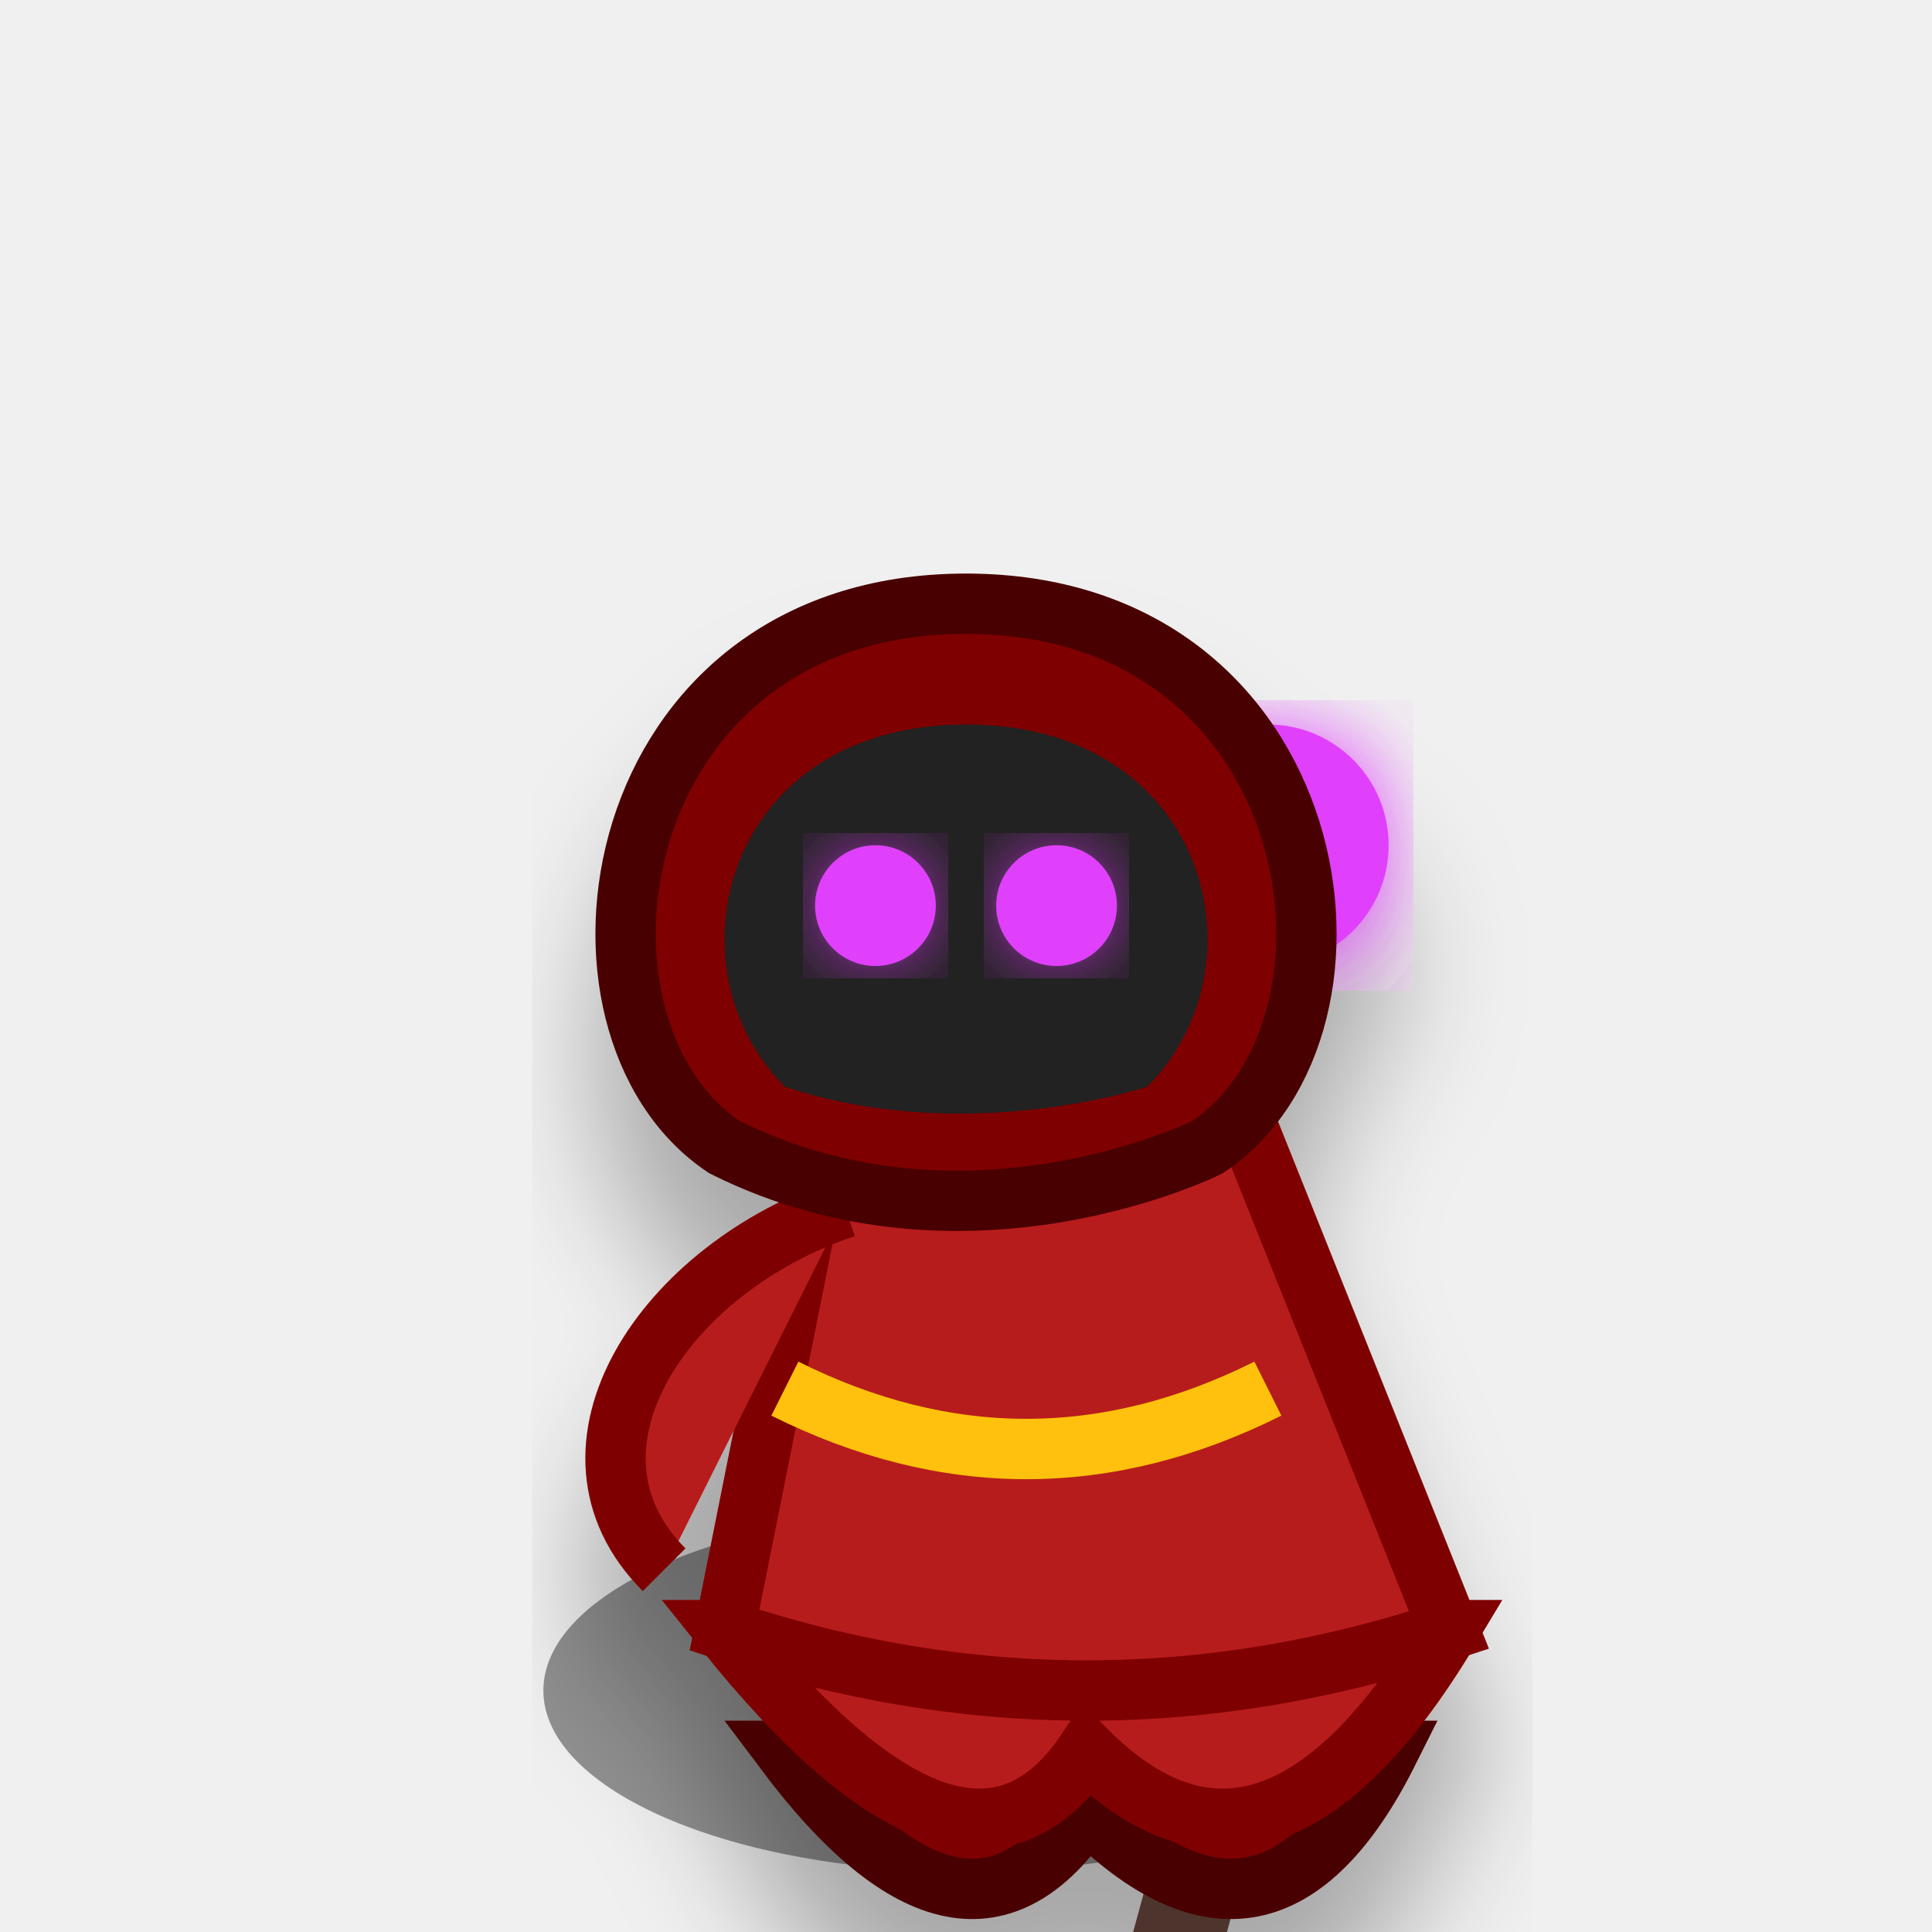
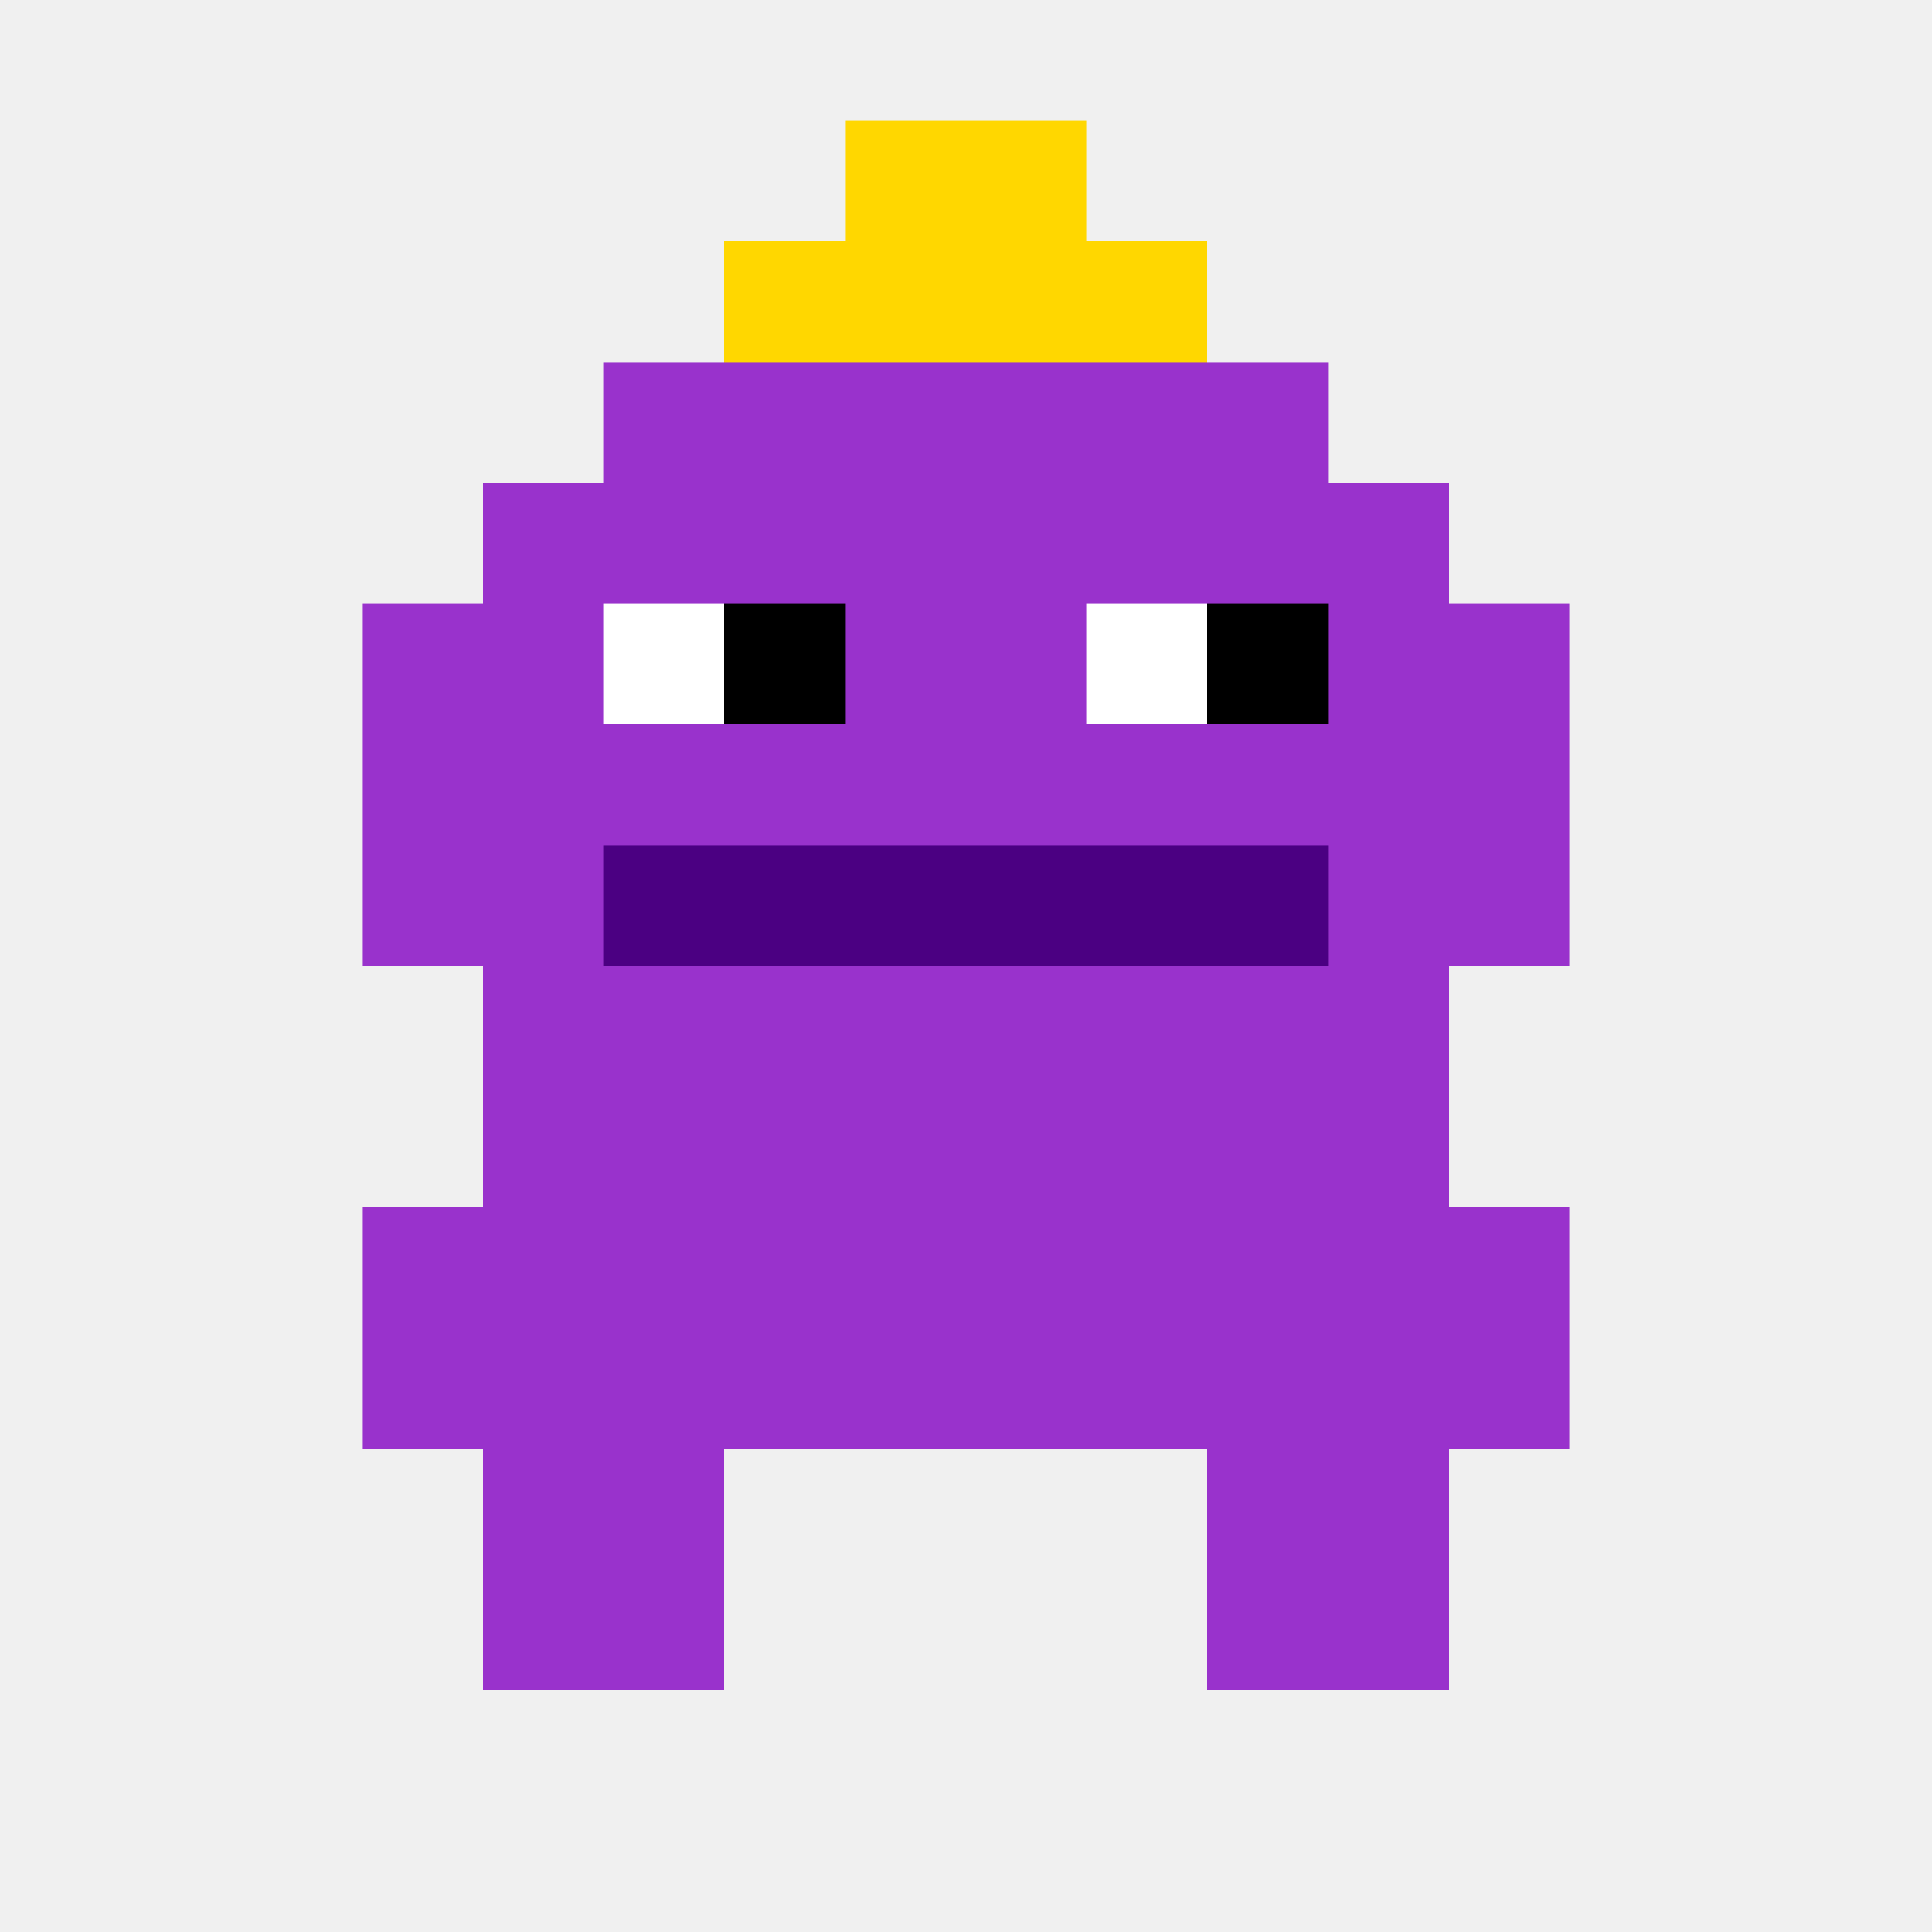
- <svg xmlns="http://www.w3.org/2000/svg" viewBox="0 0 64 64" width="64" height="64">
-   <defs>
-     <filter id="shadow">
-       <feDropShadow dx="0" dy="4" stdDeviation="2" flood-opacity="0.3" />
-     </filter>
-     <filter id="glow">
-       <feGaussianBlur stdDeviation="1.5" result="coloredBlur" />
-       <feMerge>
-         <feMergeNode in="coloredBlur" />
-         <feMergeNode in="SourceGraphic" />
-       </feMerge>
-     </filter>
-   </defs>
-   <ellipse cx="32" cy="56" rx="14" ry="6" fill="rgba(0,0,0,0.4)" />
-   <g filter="url(#shadow)" transform="translate(0, 4)">
-     <path d="M 42 26 L 40 32 L 44 42 L 38 64" fill="none" stroke="#4E342E" stroke-width="3" stroke-linecap="round" />
-     <circle cx="42" cy="24" r="4" fill="#E040FB" filter="url(#glow)" />
-     <path d="M 36 36 C 42 38, 46 44, 42 48" fill="#B71C1C" stroke="#7F0000" stroke-width="2" />
-     <path d="M 26 54 Q 32 62 36 56 Q 42 62 46 54 Z" fill="#7F0000" stroke="#4A0000" stroke-width="2" />
-     <path d="M 24 50 Q 32 60 36 54 Q 42 60 48 50 Z" fill="#B71C1C" stroke="#7F0000" stroke-width="2" />
-     <path d="M 28 30 Q 34 38 40 30 L 48 50 Q 36 54 24 50 Z" fill="#B71C1C" stroke="#7F0000" stroke-width="2" />
-     <path d="M 26 42 Q 34 46 42 42" fill="none" stroke="#FFC107" stroke-width="2" />
-     <path d="M 28 36 C 22 38, 18 44, 22 48" fill="#B71C1C" stroke="#7F0000" stroke-width="2" />
-     <g transform="translate(0, 4)">
-       <path d="M 32 12 C 20 12, 18 26, 24 30 C 32 34, 40 30, 40 30 C 46 26, 44 12, 32 12 Z" fill="#7F0000" stroke="#4A0000" stroke-width="2" />
-       <path d="M 32 16 C 24 16, 22 24, 26 28 C 32 30, 38 28, 38 28 C 42 24, 40 16, 32 16 Z" fill="#212121" />
-       <circle cx="29" cy="22" r="2" fill="#E040FB" filter="url(#glow)" />
-       <circle cx="35" cy="22" r="2" fill="#E040FB" filter="url(#glow)" />
-     </g>
-   </g>
+ <svg xmlns="http://www.w3.org/2000/svg" width="16" height="16" viewBox="0 0 16 16" shape-rendering="crispEdges">
+   <rect x="7" y="1" width="1" height="1" fill="#FFD700" />
+   <rect x="8" y="1" width="1" height="1" fill="#FFD700" />
+   <rect x="6" y="2" width="1" height="1" fill="#FFD700" />
+   <rect x="7" y="2" width="1" height="1" fill="#FFD700" />
+   <rect x="8" y="2" width="1" height="1" fill="#FFD700" />
+   <rect x="9" y="2" width="1" height="1" fill="#FFD700" />
+   <rect x="5" y="3" width="1" height="1" fill="#9932CC" />
+   <rect x="6" y="3" width="1" height="1" fill="#9932CC" />
+   <rect x="7" y="3" width="1" height="1" fill="#9932CC" />
+   <rect x="8" y="3" width="1" height="1" fill="#9932CC" />
+   <rect x="9" y="3" width="1" height="1" fill="#9932CC" />
+   <rect x="10" y="3" width="1" height="1" fill="#9932CC" />
+   <rect x="4" y="4" width="1" height="1" fill="#9932CC" />
+   <rect x="5" y="4" width="1" height="1" fill="#9932CC" />
+   <rect x="6" y="4" width="1" height="1" fill="#9932CC" />
+   <rect x="7" y="4" width="1" height="1" fill="#9932CC" />
+   <rect x="8" y="4" width="1" height="1" fill="#9932CC" />
+   <rect x="9" y="4" width="1" height="1" fill="#9932CC" />
+   <rect x="10" y="4" width="1" height="1" fill="#9932CC" />
+   <rect x="11" y="4" width="1" height="1" fill="#9932CC" />
+   <rect x="3" y="5" width="1" height="1" fill="#9932CC" />
+   <rect x="4" y="5" width="1" height="1" fill="#9932CC" />
+   <rect x="5" y="5" width="1" height="1" fill="#FFFFFF" />
+   <rect x="6" y="5" width="1" height="1" fill="#000000" />
+   <rect x="7" y="5" width="1" height="1" fill="#9932CC" />
+   <rect x="8" y="5" width="1" height="1" fill="#9932CC" />
+   <rect x="9" y="5" width="1" height="1" fill="#FFFFFF" />
+   <rect x="10" y="5" width="1" height="1" fill="#000000" />
+   <rect x="11" y="5" width="1" height="1" fill="#9932CC" />
+   <rect x="12" y="5" width="1" height="1" fill="#9932CC" />
+   <rect x="3" y="6" width="1" height="1" fill="#9932CC" />
+   <rect x="4" y="6" width="1" height="1" fill="#9932CC" />
+   <rect x="5" y="6" width="1" height="1" fill="#9932CC" />
+   <rect x="6" y="6" width="1" height="1" fill="#9932CC" />
+   <rect x="7" y="6" width="1" height="1" fill="#9932CC" />
+   <rect x="8" y="6" width="1" height="1" fill="#9932CC" />
+   <rect x="9" y="6" width="1" height="1" fill="#9932CC" />
+   <rect x="10" y="6" width="1" height="1" fill="#9932CC" />
+   <rect x="11" y="6" width="1" height="1" fill="#9932CC" />
+   <rect x="12" y="6" width="1" height="1" fill="#9932CC" />
+   <rect x="3" y="7" width="1" height="1" fill="#9932CC" />
+   <rect x="4" y="7" width="1" height="1" fill="#9932CC" />
+   <rect x="5" y="7" width="1" height="1" fill="#4B0082" />
+   <rect x="6" y="7" width="1" height="1" fill="#4B0082" />
+   <rect x="7" y="7" width="1" height="1" fill="#4B0082" />
+   <rect x="8" y="7" width="1" height="1" fill="#4B0082" />
+   <rect x="9" y="7" width="1" height="1" fill="#4B0082" />
+   <rect x="10" y="7" width="1" height="1" fill="#4B0082" />
+   <rect x="11" y="7" width="1" height="1" fill="#9932CC" />
+   <rect x="12" y="7" width="1" height="1" fill="#9932CC" />
+   <rect x="4" y="8" width="1" height="1" fill="#9932CC" />
+   <rect x="5" y="8" width="1" height="1" fill="#9932CC" />
+   <rect x="6" y="8" width="1" height="1" fill="#9932CC" />
+   <rect x="7" y="8" width="1" height="1" fill="#9932CC" />
+   <rect x="8" y="8" width="1" height="1" fill="#9932CC" />
+   <rect x="9" y="8" width="1" height="1" fill="#9932CC" />
+   <rect x="10" y="8" width="1" height="1" fill="#9932CC" />
+   <rect x="11" y="8" width="1" height="1" fill="#9932CC" />
+   <rect x="4" y="9" width="1" height="1" fill="#9932CC" />
+   <rect x="5" y="9" width="1" height="1" fill="#9932CC" />
+   <rect x="6" y="9" width="1" height="1" fill="#9932CC" />
+   <rect x="7" y="9" width="1" height="1" fill="#9932CC" />
+   <rect x="8" y="9" width="1" height="1" fill="#9932CC" />
+   <rect x="9" y="9" width="1" height="1" fill="#9932CC" />
+   <rect x="10" y="9" width="1" height="1" fill="#9932CC" />
+   <rect x="11" y="9" width="1" height="1" fill="#9932CC" />
+   <rect x="3" y="10" width="1" height="1" fill="#9932CC" />
+   <rect x="4" y="10" width="1" height="1" fill="#9932CC" />
+   <rect x="5" y="10" width="1" height="1" fill="#9932CC" />
+   <rect x="6" y="10" width="1" height="1" fill="#9932CC" />
+   <rect x="7" y="10" width="1" height="1" fill="#9932CC" />
+   <rect x="8" y="10" width="1" height="1" fill="#9932CC" />
+   <rect x="9" y="10" width="1" height="1" fill="#9932CC" />
+   <rect x="10" y="10" width="1" height="1" fill="#9932CC" />
+   <rect x="11" y="10" width="1" height="1" fill="#9932CC" />
+   <rect x="12" y="10" width="1" height="1" fill="#9932CC" />
+   <rect x="3" y="11" width="1" height="1" fill="#9932CC" />
+   <rect x="4" y="11" width="1" height="1" fill="#9932CC" />
+   <rect x="5" y="11" width="1" height="1" fill="#9932CC" />
+   <rect x="6" y="11" width="1" height="1" fill="#9932CC" />
+   <rect x="7" y="11" width="1" height="1" fill="#9932CC" />
+   <rect x="8" y="11" width="1" height="1" fill="#9932CC" />
+   <rect x="9" y="11" width="1" height="1" fill="#9932CC" />
+   <rect x="10" y="11" width="1" height="1" fill="#9932CC" />
+   <rect x="11" y="11" width="1" height="1" fill="#9932CC" />
+   <rect x="12" y="11" width="1" height="1" fill="#9932CC" />
+   <rect x="4" y="12" width="1" height="1" fill="#9932CC" />
+   <rect x="5" y="12" width="1" height="1" fill="#9932CC" />
+   <rect x="10" y="12" width="1" height="1" fill="#9932CC" />
+   <rect x="11" y="12" width="1" height="1" fill="#9932CC" />
+   <rect x="4" y="13" width="1" height="1" fill="#9932CC" />
+   <rect x="5" y="13" width="1" height="1" fill="#9932CC" />
+   <rect x="10" y="13" width="1" height="1" fill="#9932CC" />
+   <rect x="11" y="13" width="1" height="1" fill="#9932CC" />
</svg>
